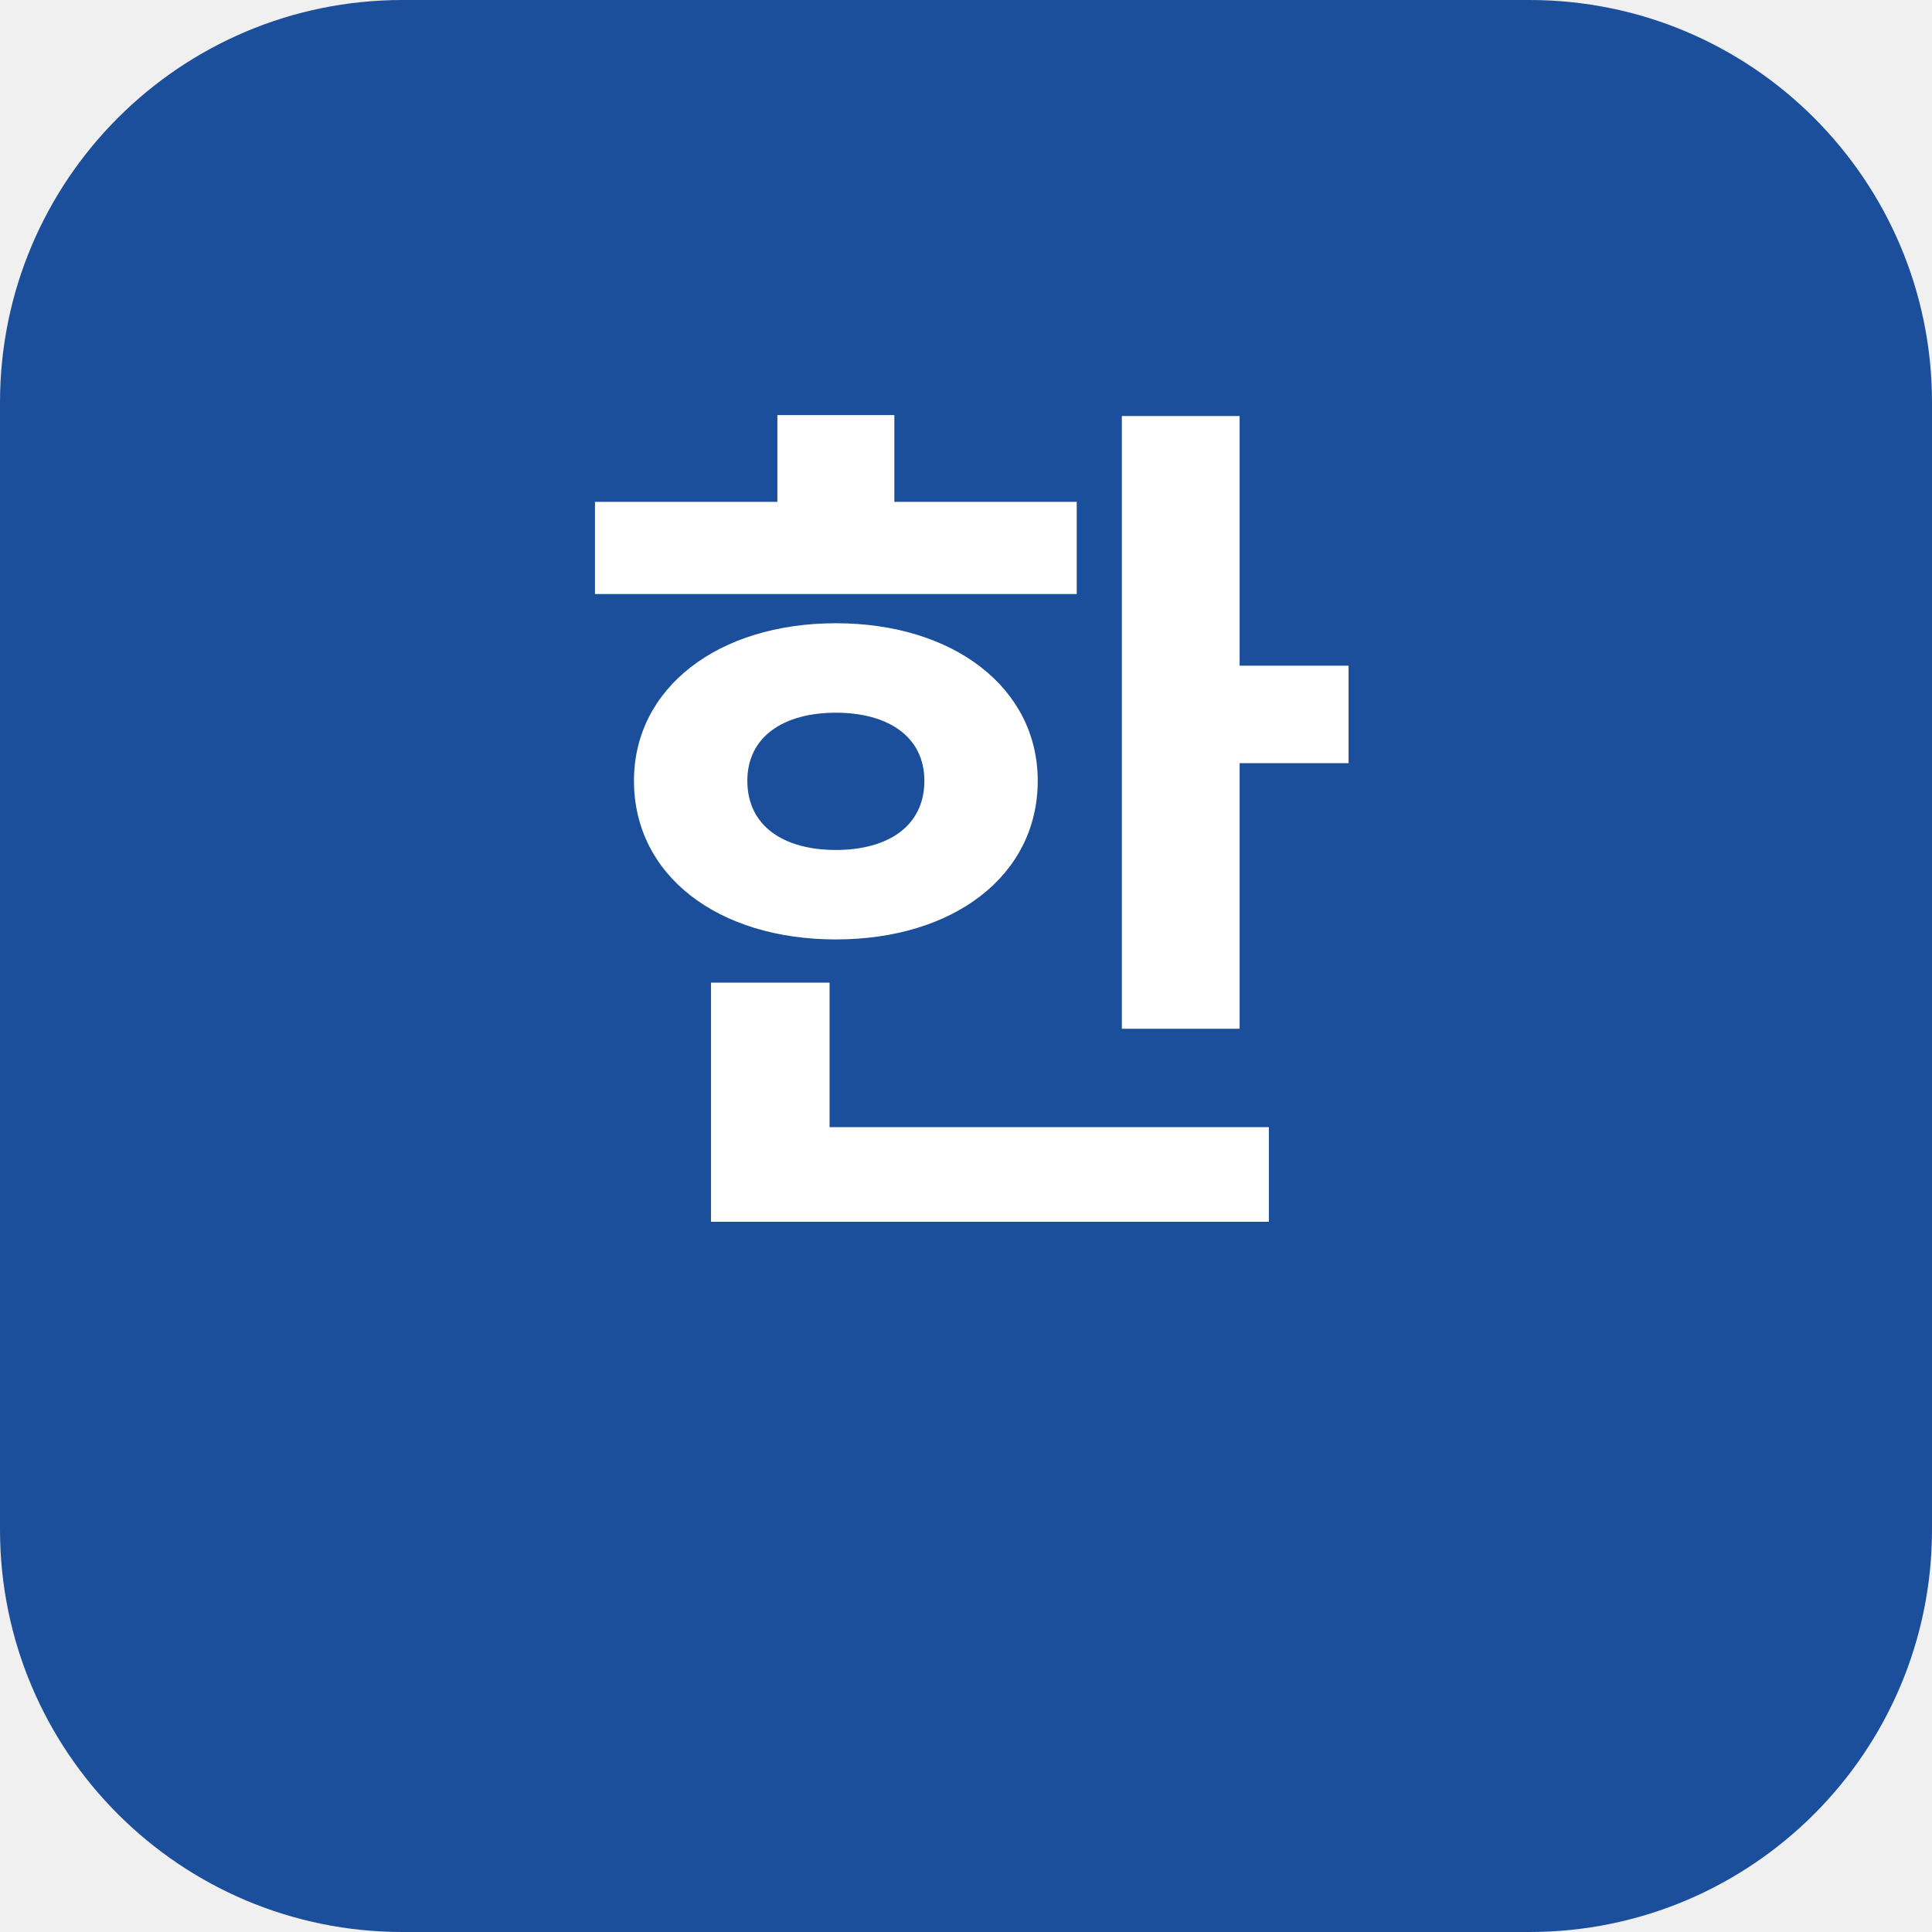
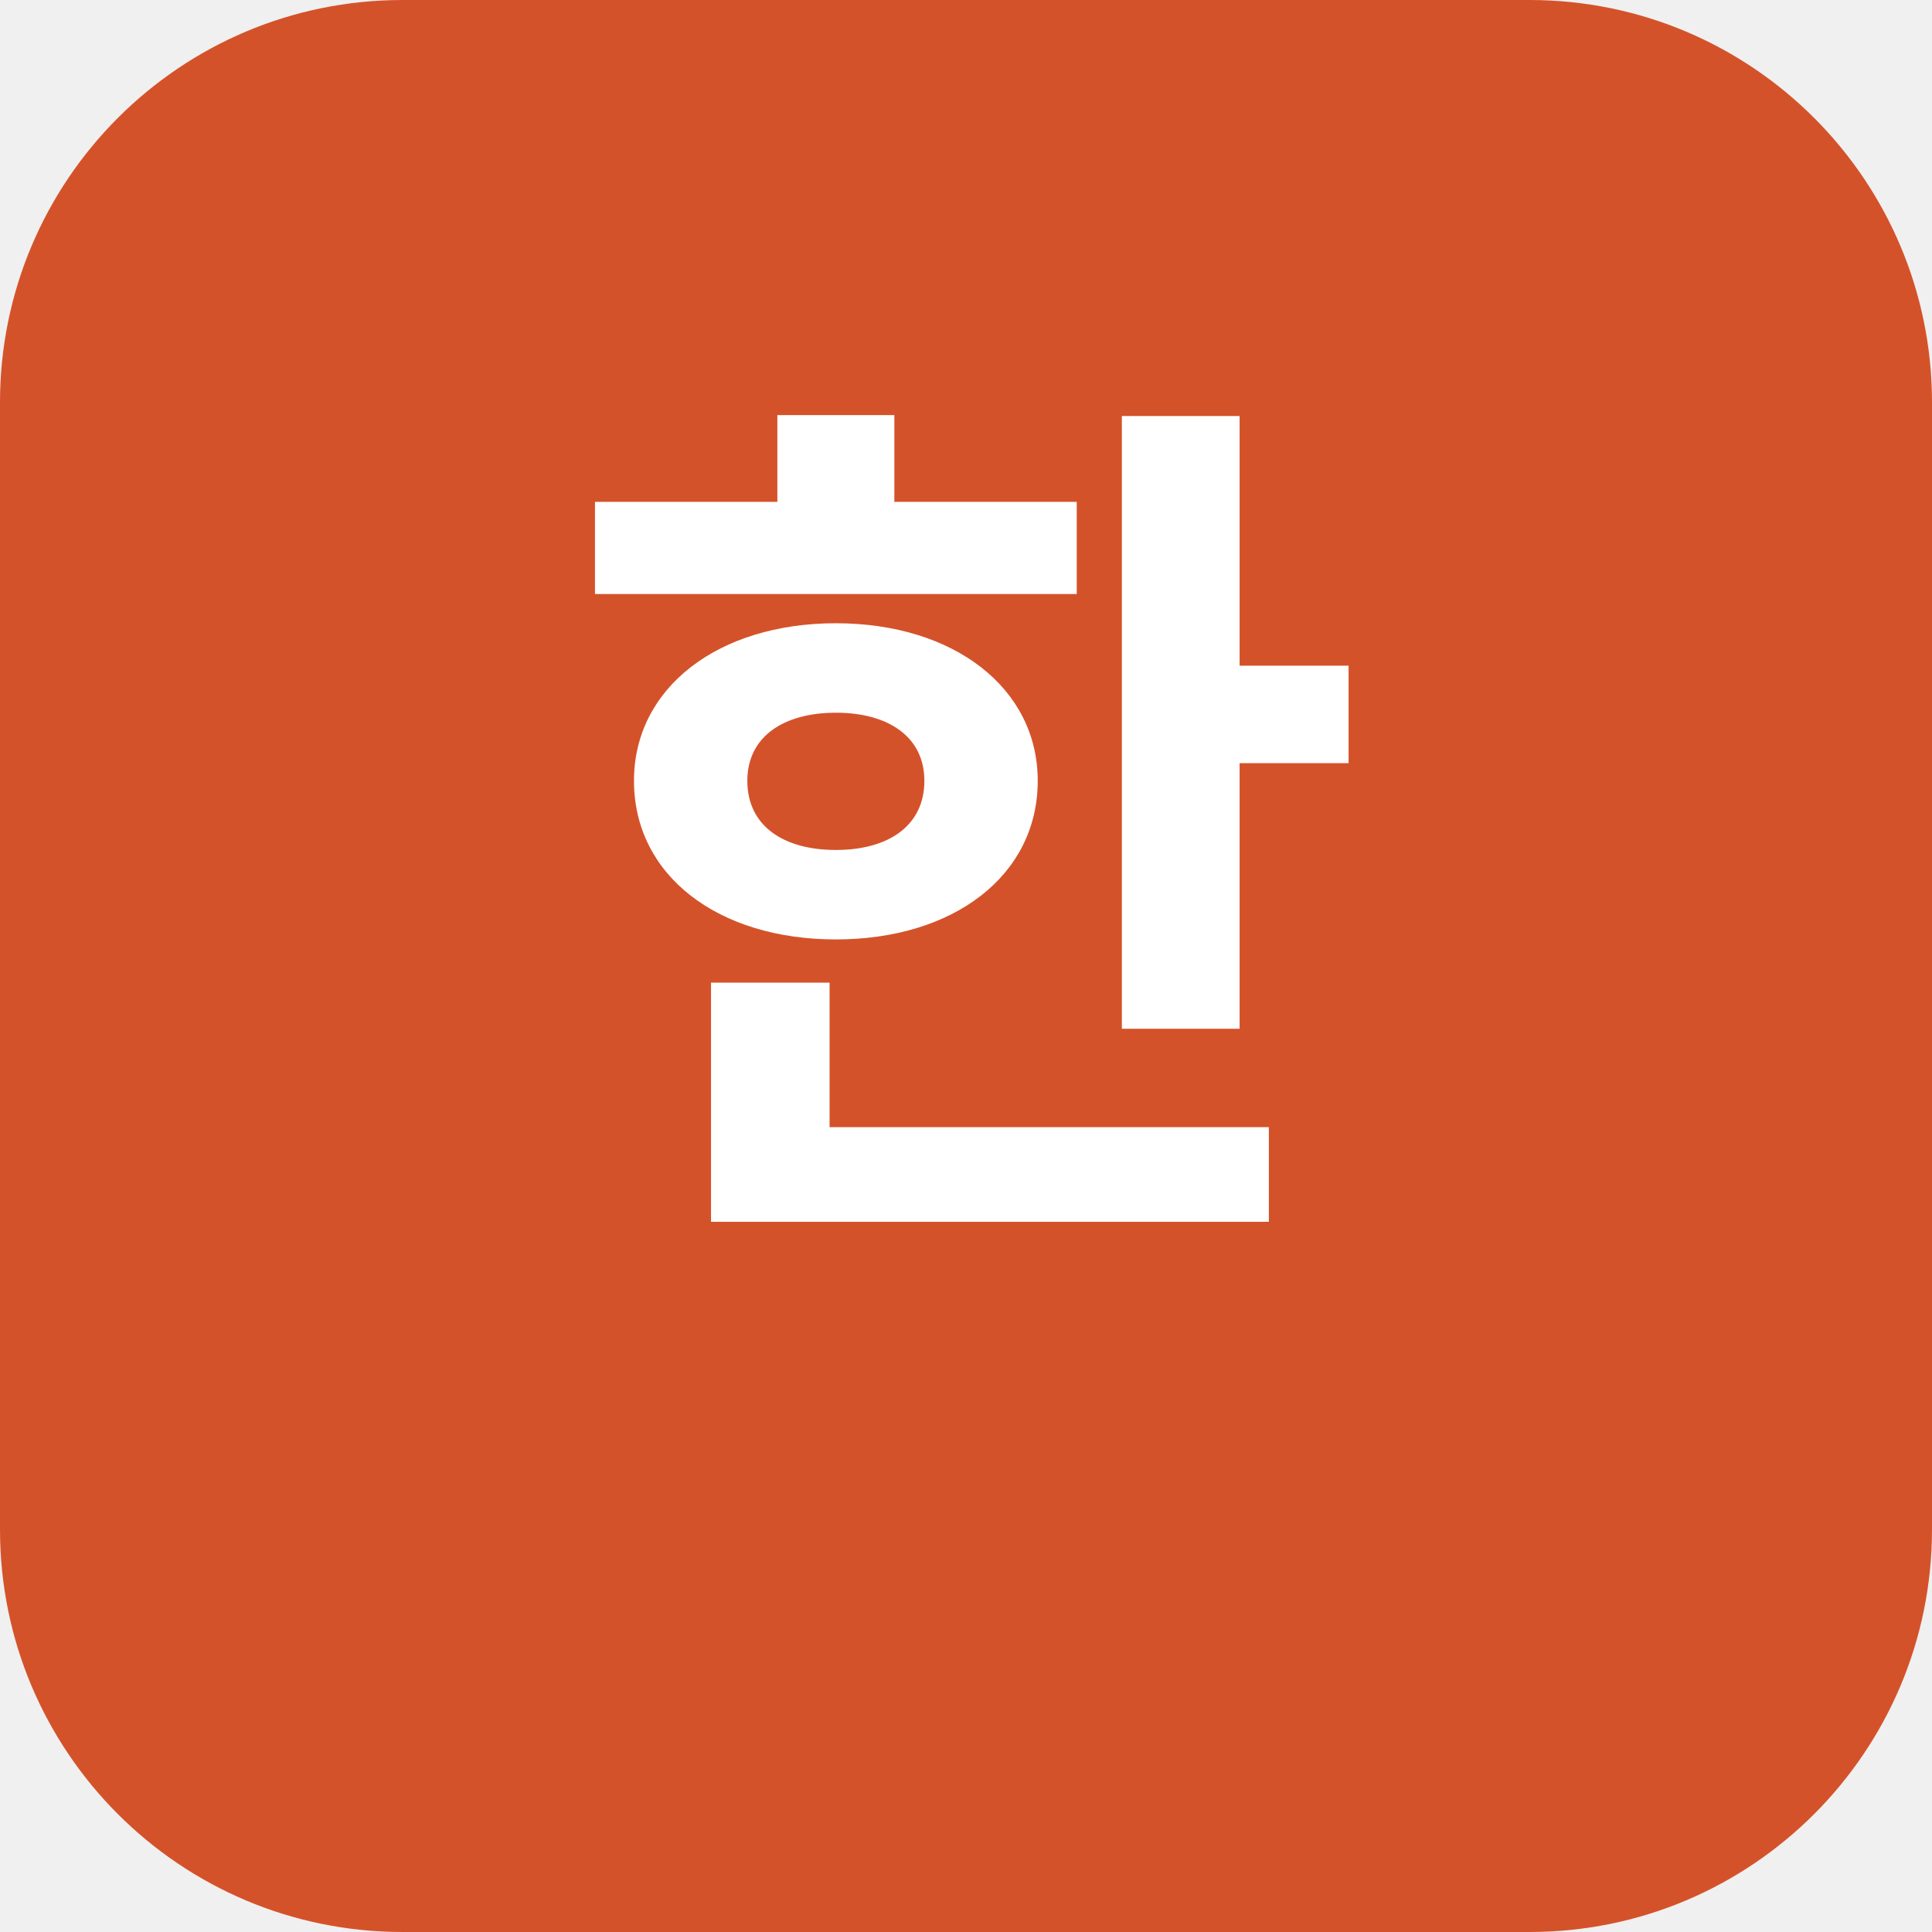
<svg xmlns="http://www.w3.org/2000/svg" viewBox="0 0 192 192" width="192" height="192">
-   <rect width="192" height="192" rx="40" fill="#1B4F9C" />
+   <rect width="192" height="192" rx="40" fill="#D4522A" />
  <text x="96" y="115" font-family="serif" font-size="88" text-anchor="middle" fill="white" font-weight="bold">한</text>
</svg>
